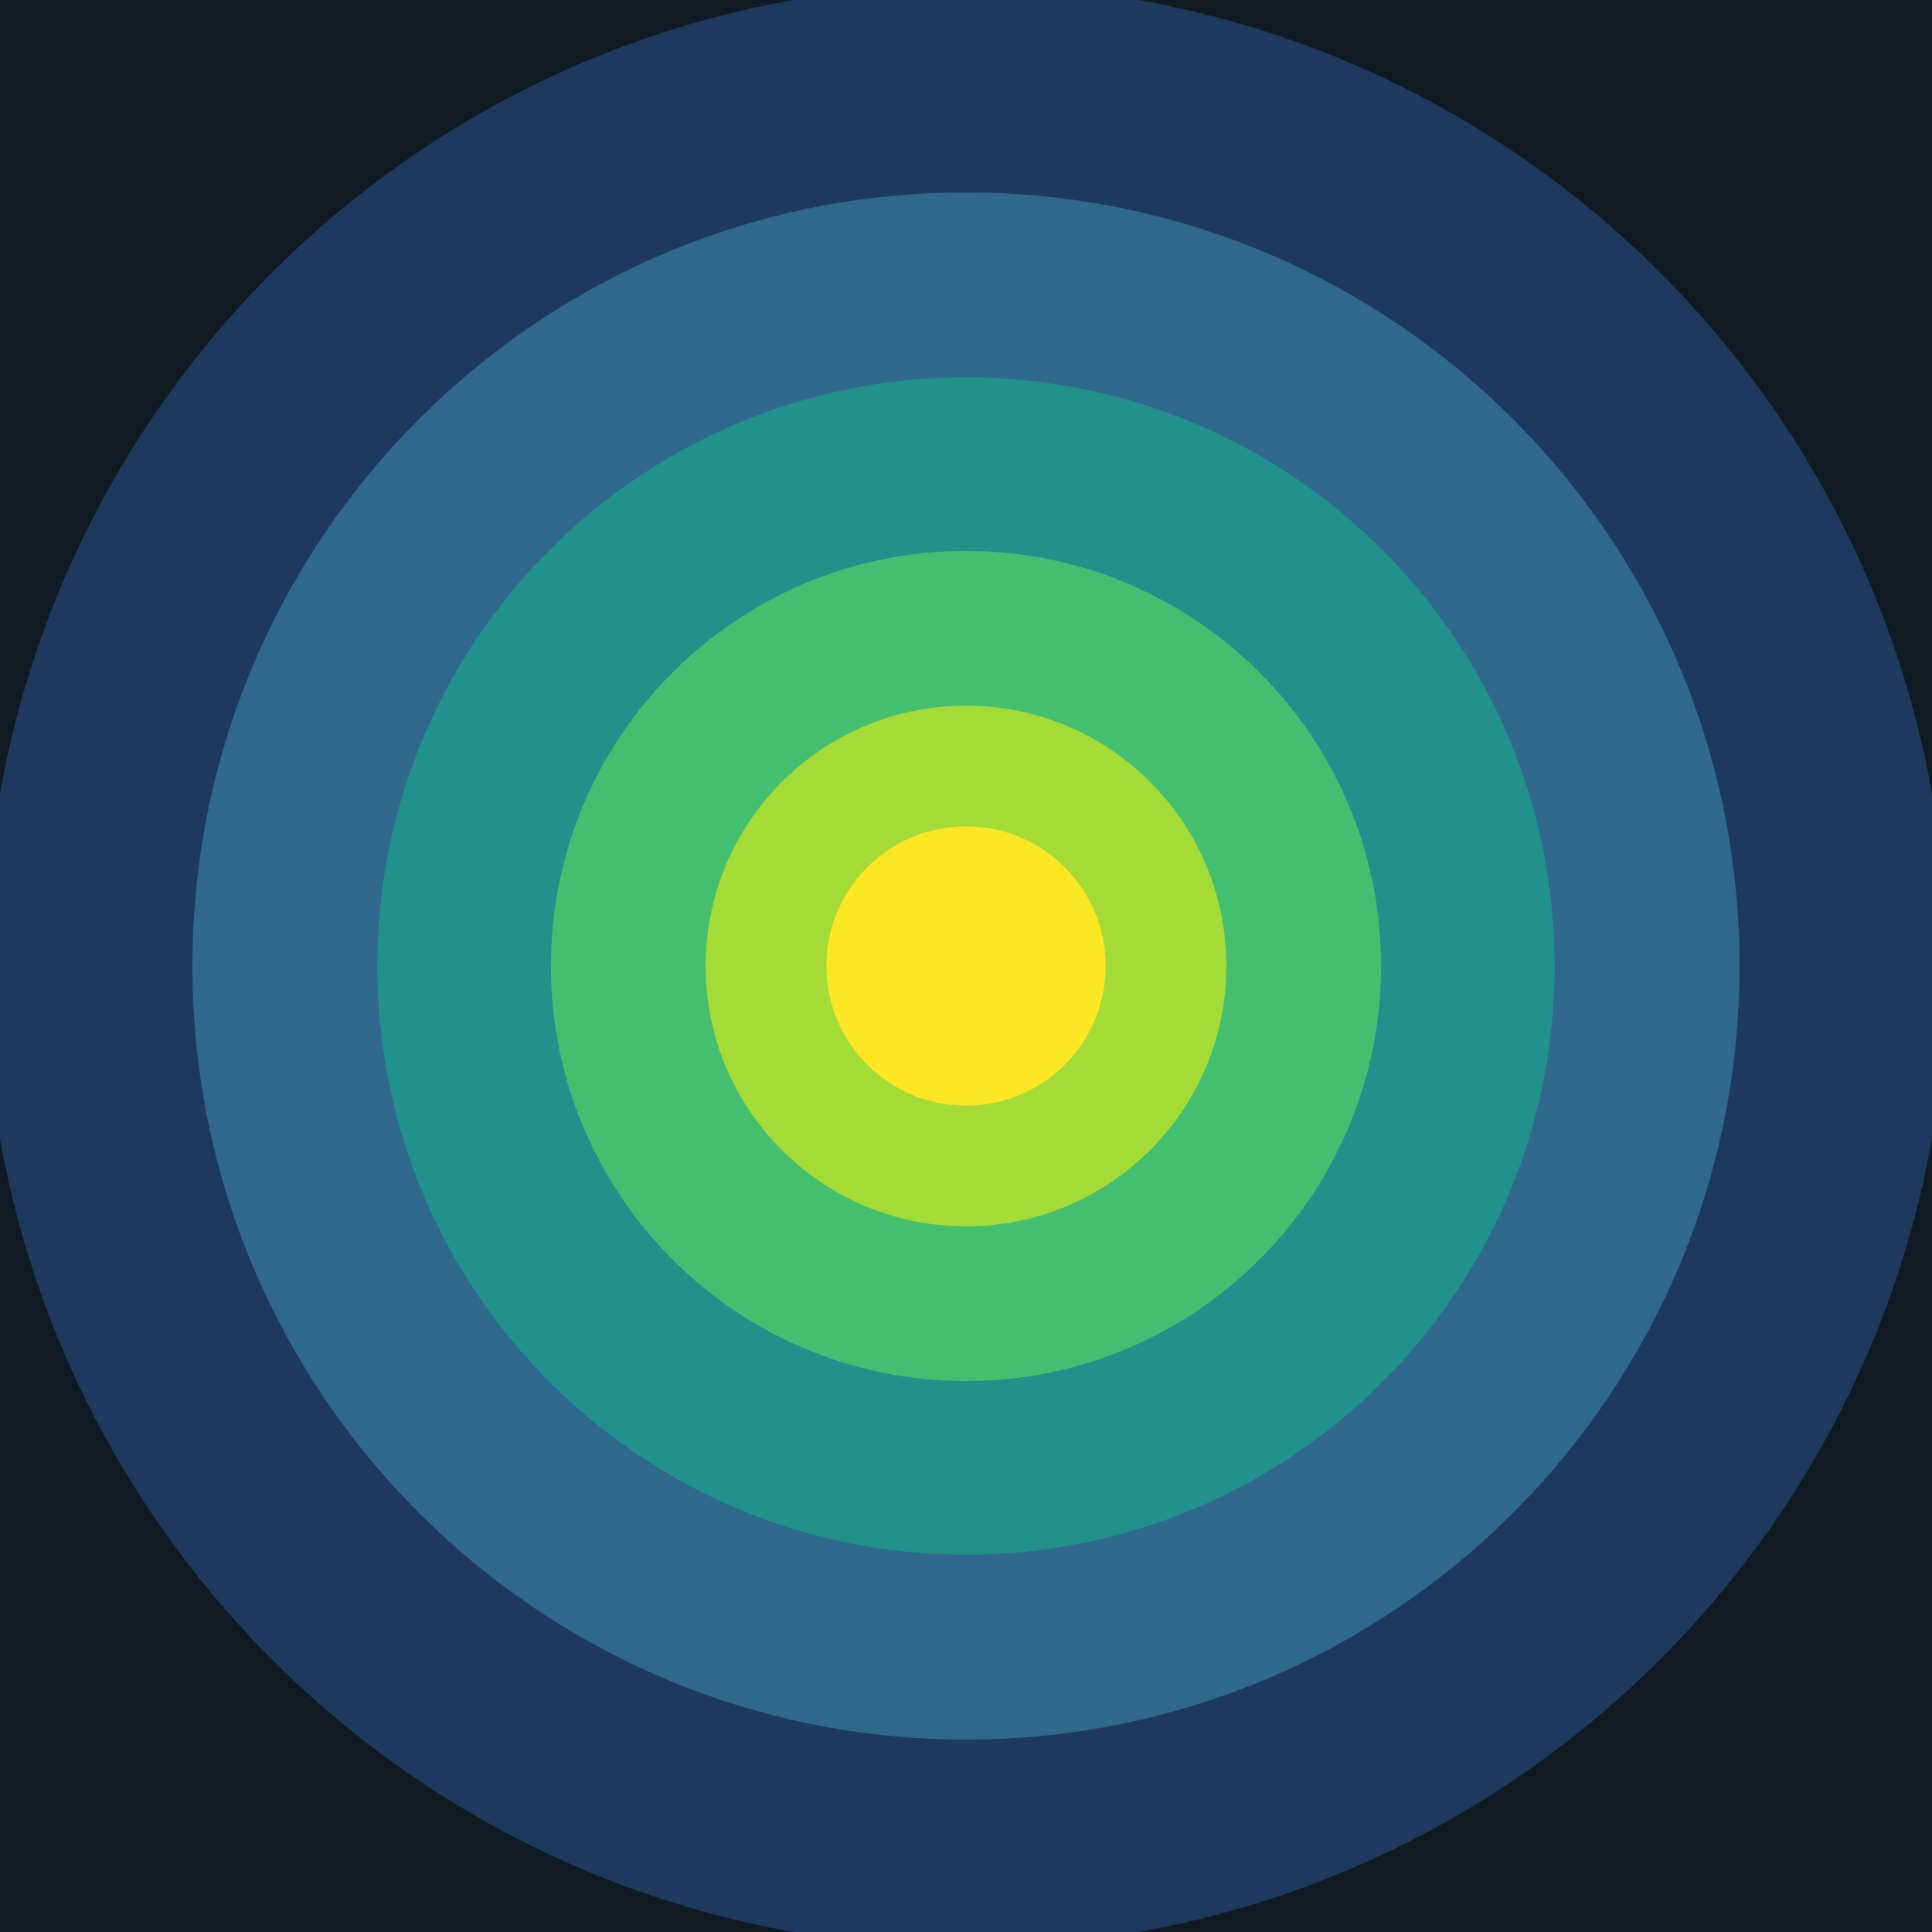
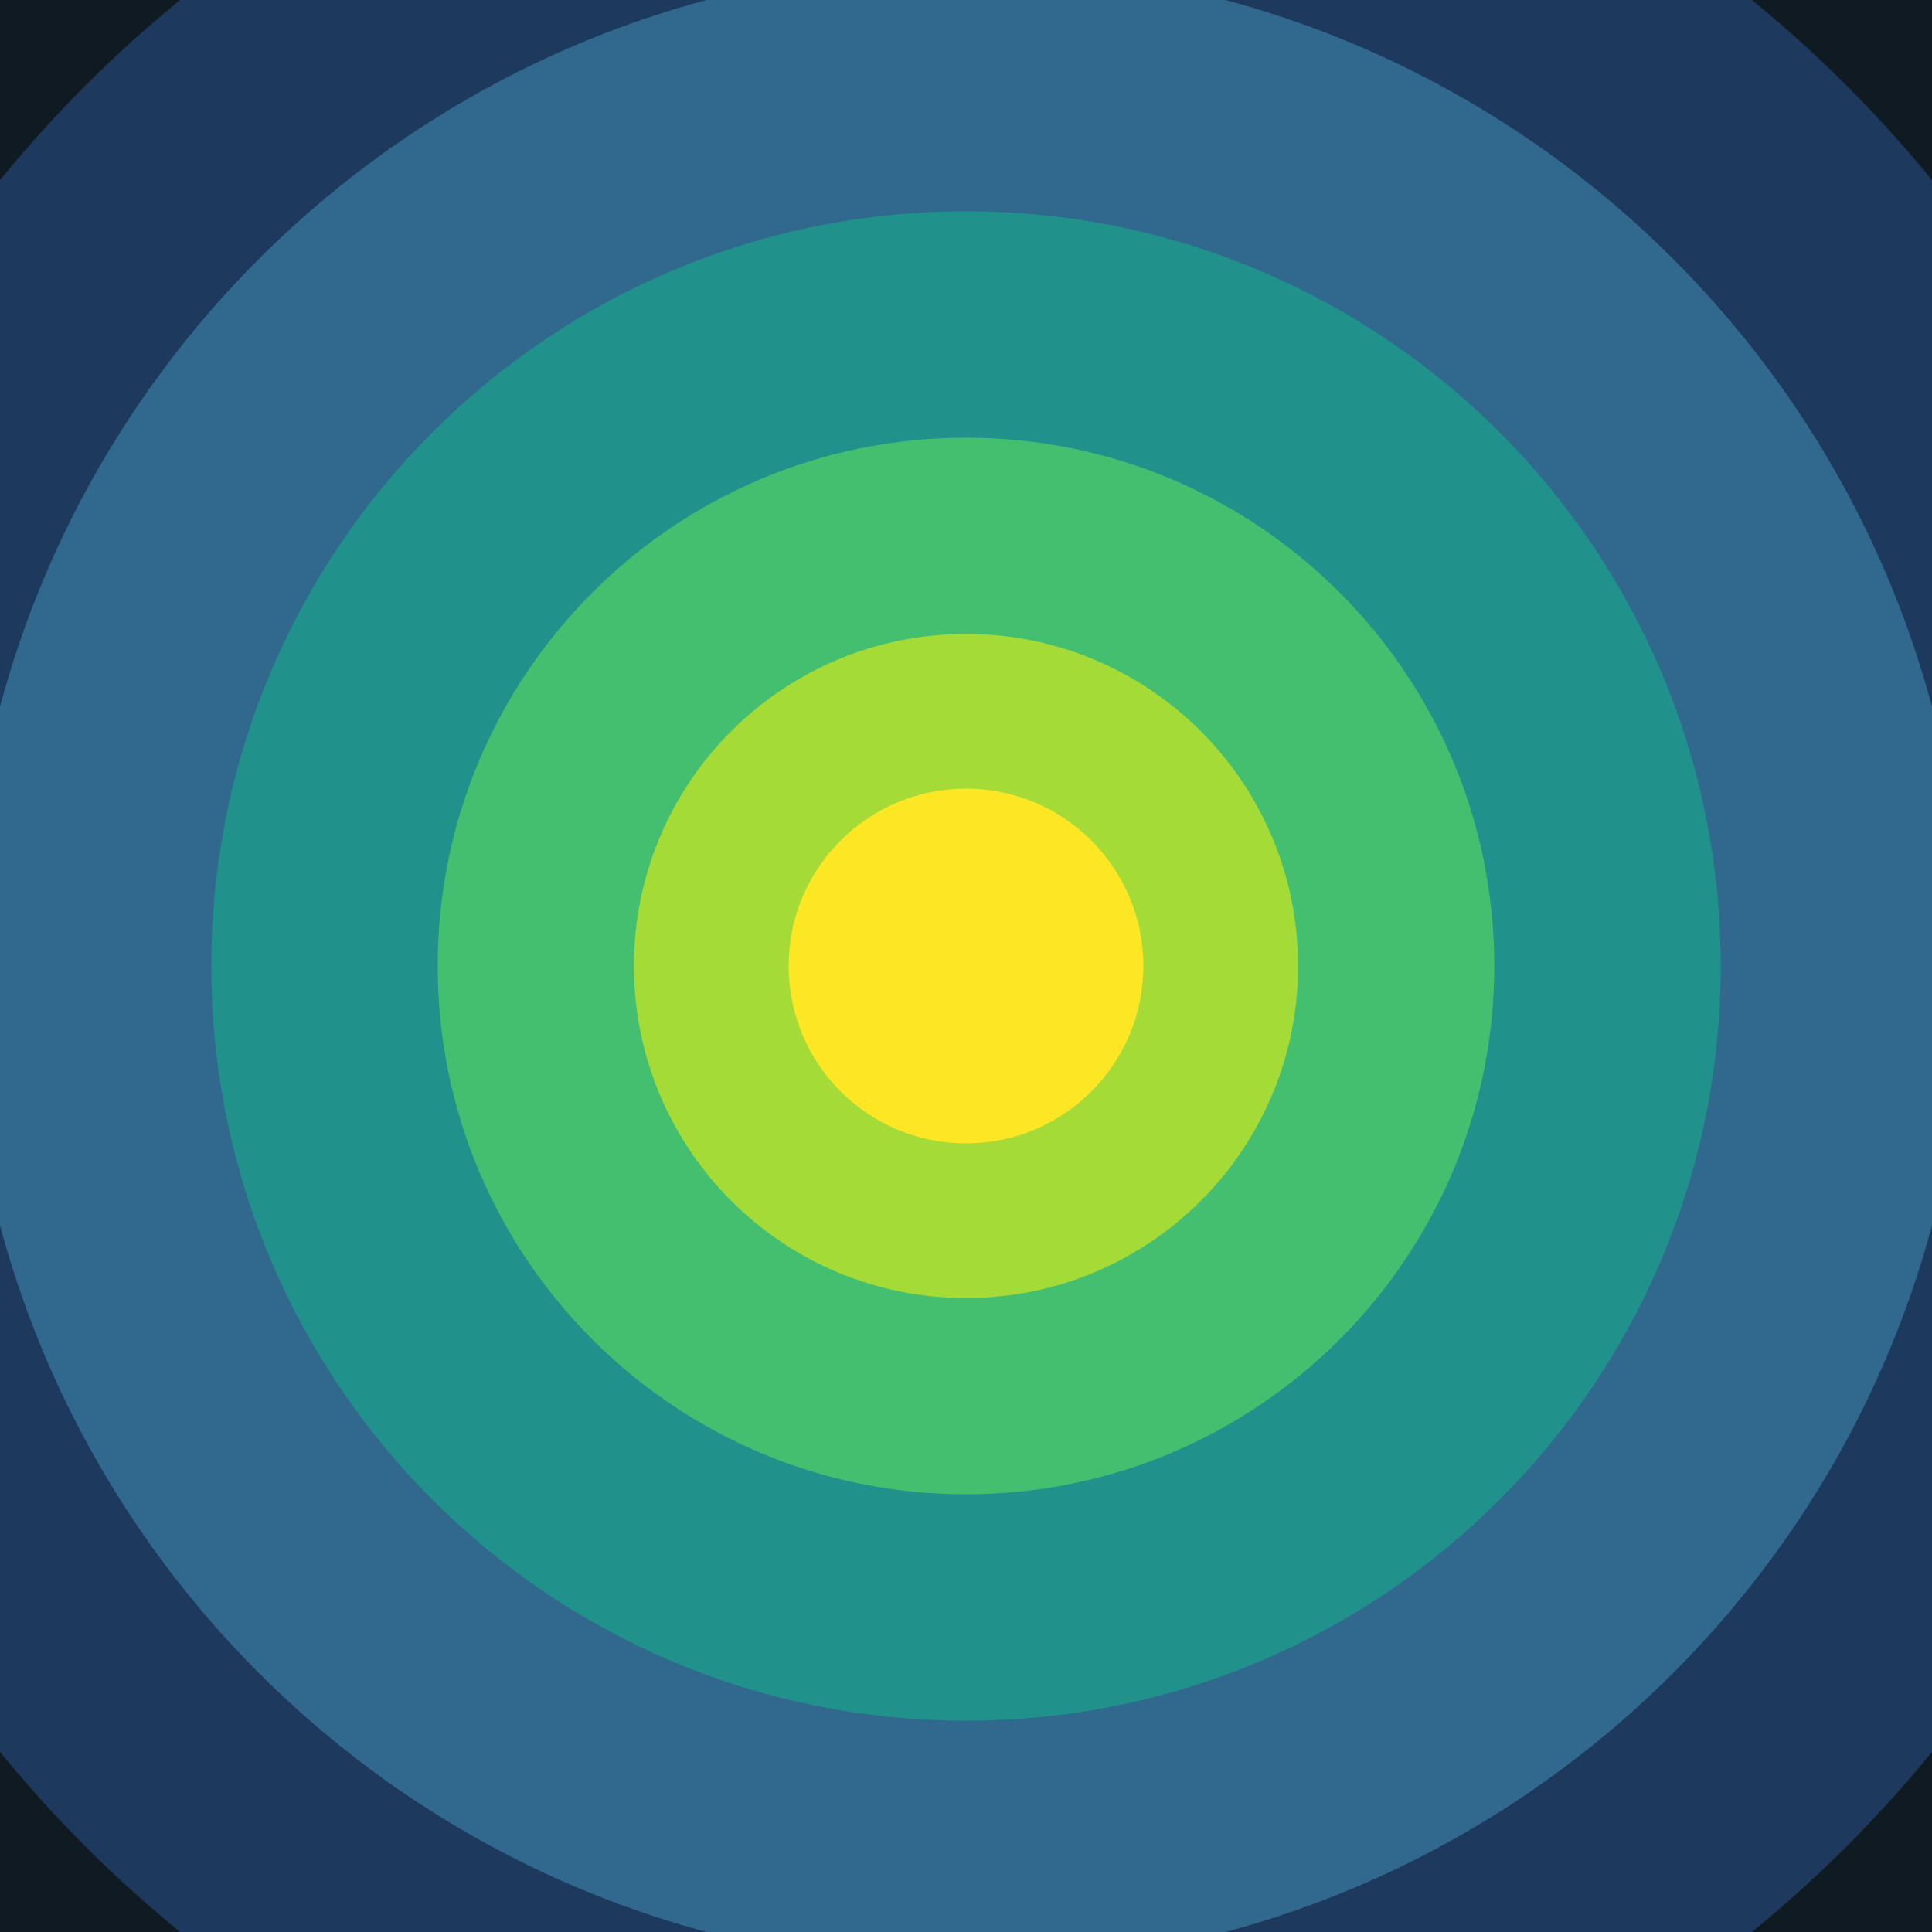
<svg xmlns="http://www.w3.org/2000/svg" viewBox="0 0 512 512" width="512" height="512" role="img" aria-label="Idaliya Grigoryeva — travel-time rings">
  <rect width="512" height="512" fill="#101a22" />
-   <circle cx="256" cy="256" r="260" fill="#1d3a5e" />
-   <circle cx="256" cy="256" r="205" fill="#31688e" />
-   <circle cx="256" cy="256" r="156" fill="#21918c" />
-   <circle cx="256" cy="256" r="110" fill="#44bf70" />
-   <circle cx="256" cy="256" r="69" fill="#a5db36" />
-   <circle cx="256" cy="256" r="37" fill="#fde725" />
+   <circle cx="256" cy="256" r="330" fill="#1d3a5e" />
+   <circle cx="256" cy="256" r="265" fill="#31688e" />
+   <circle cx="256" cy="256" r="200" fill="#21918c" />
+   <circle cx="256" cy="256" r="140" fill="#44bf70" />
+   <circle cx="256" cy="256" r="88" fill="#a5db36" />
+   <circle cx="256" cy="256" r="47" fill="#fde725" />
</svg>
